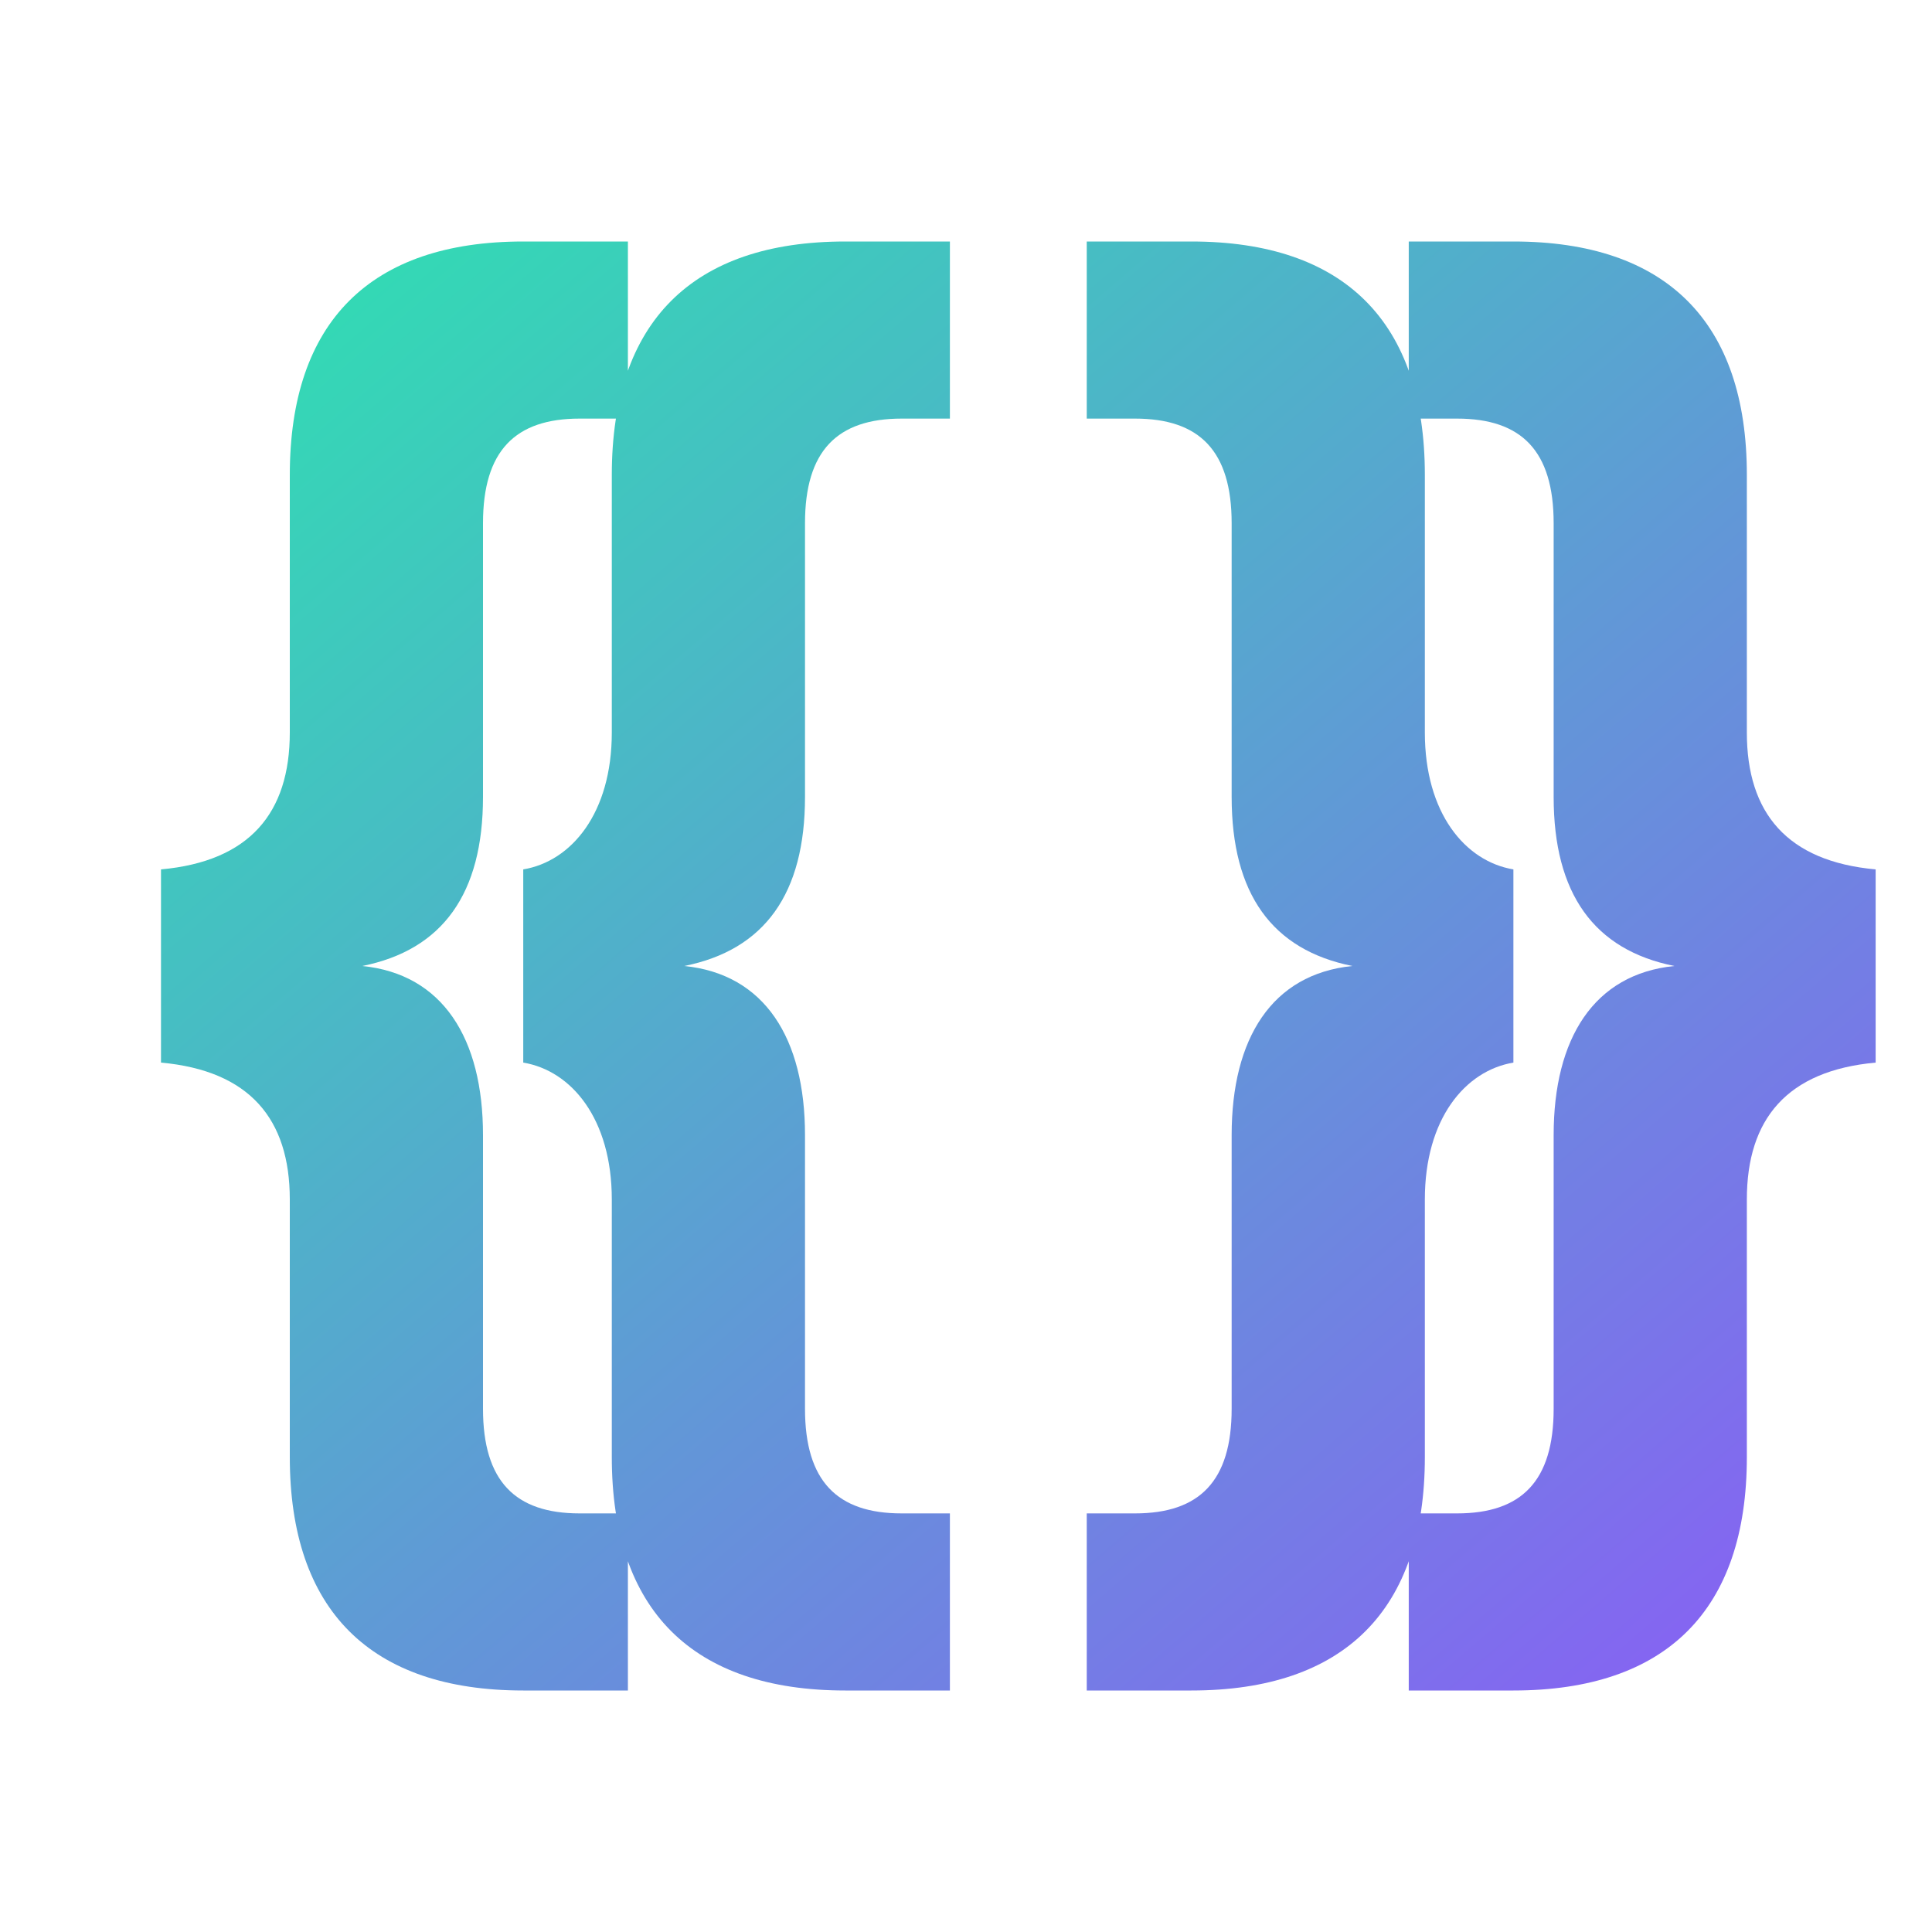
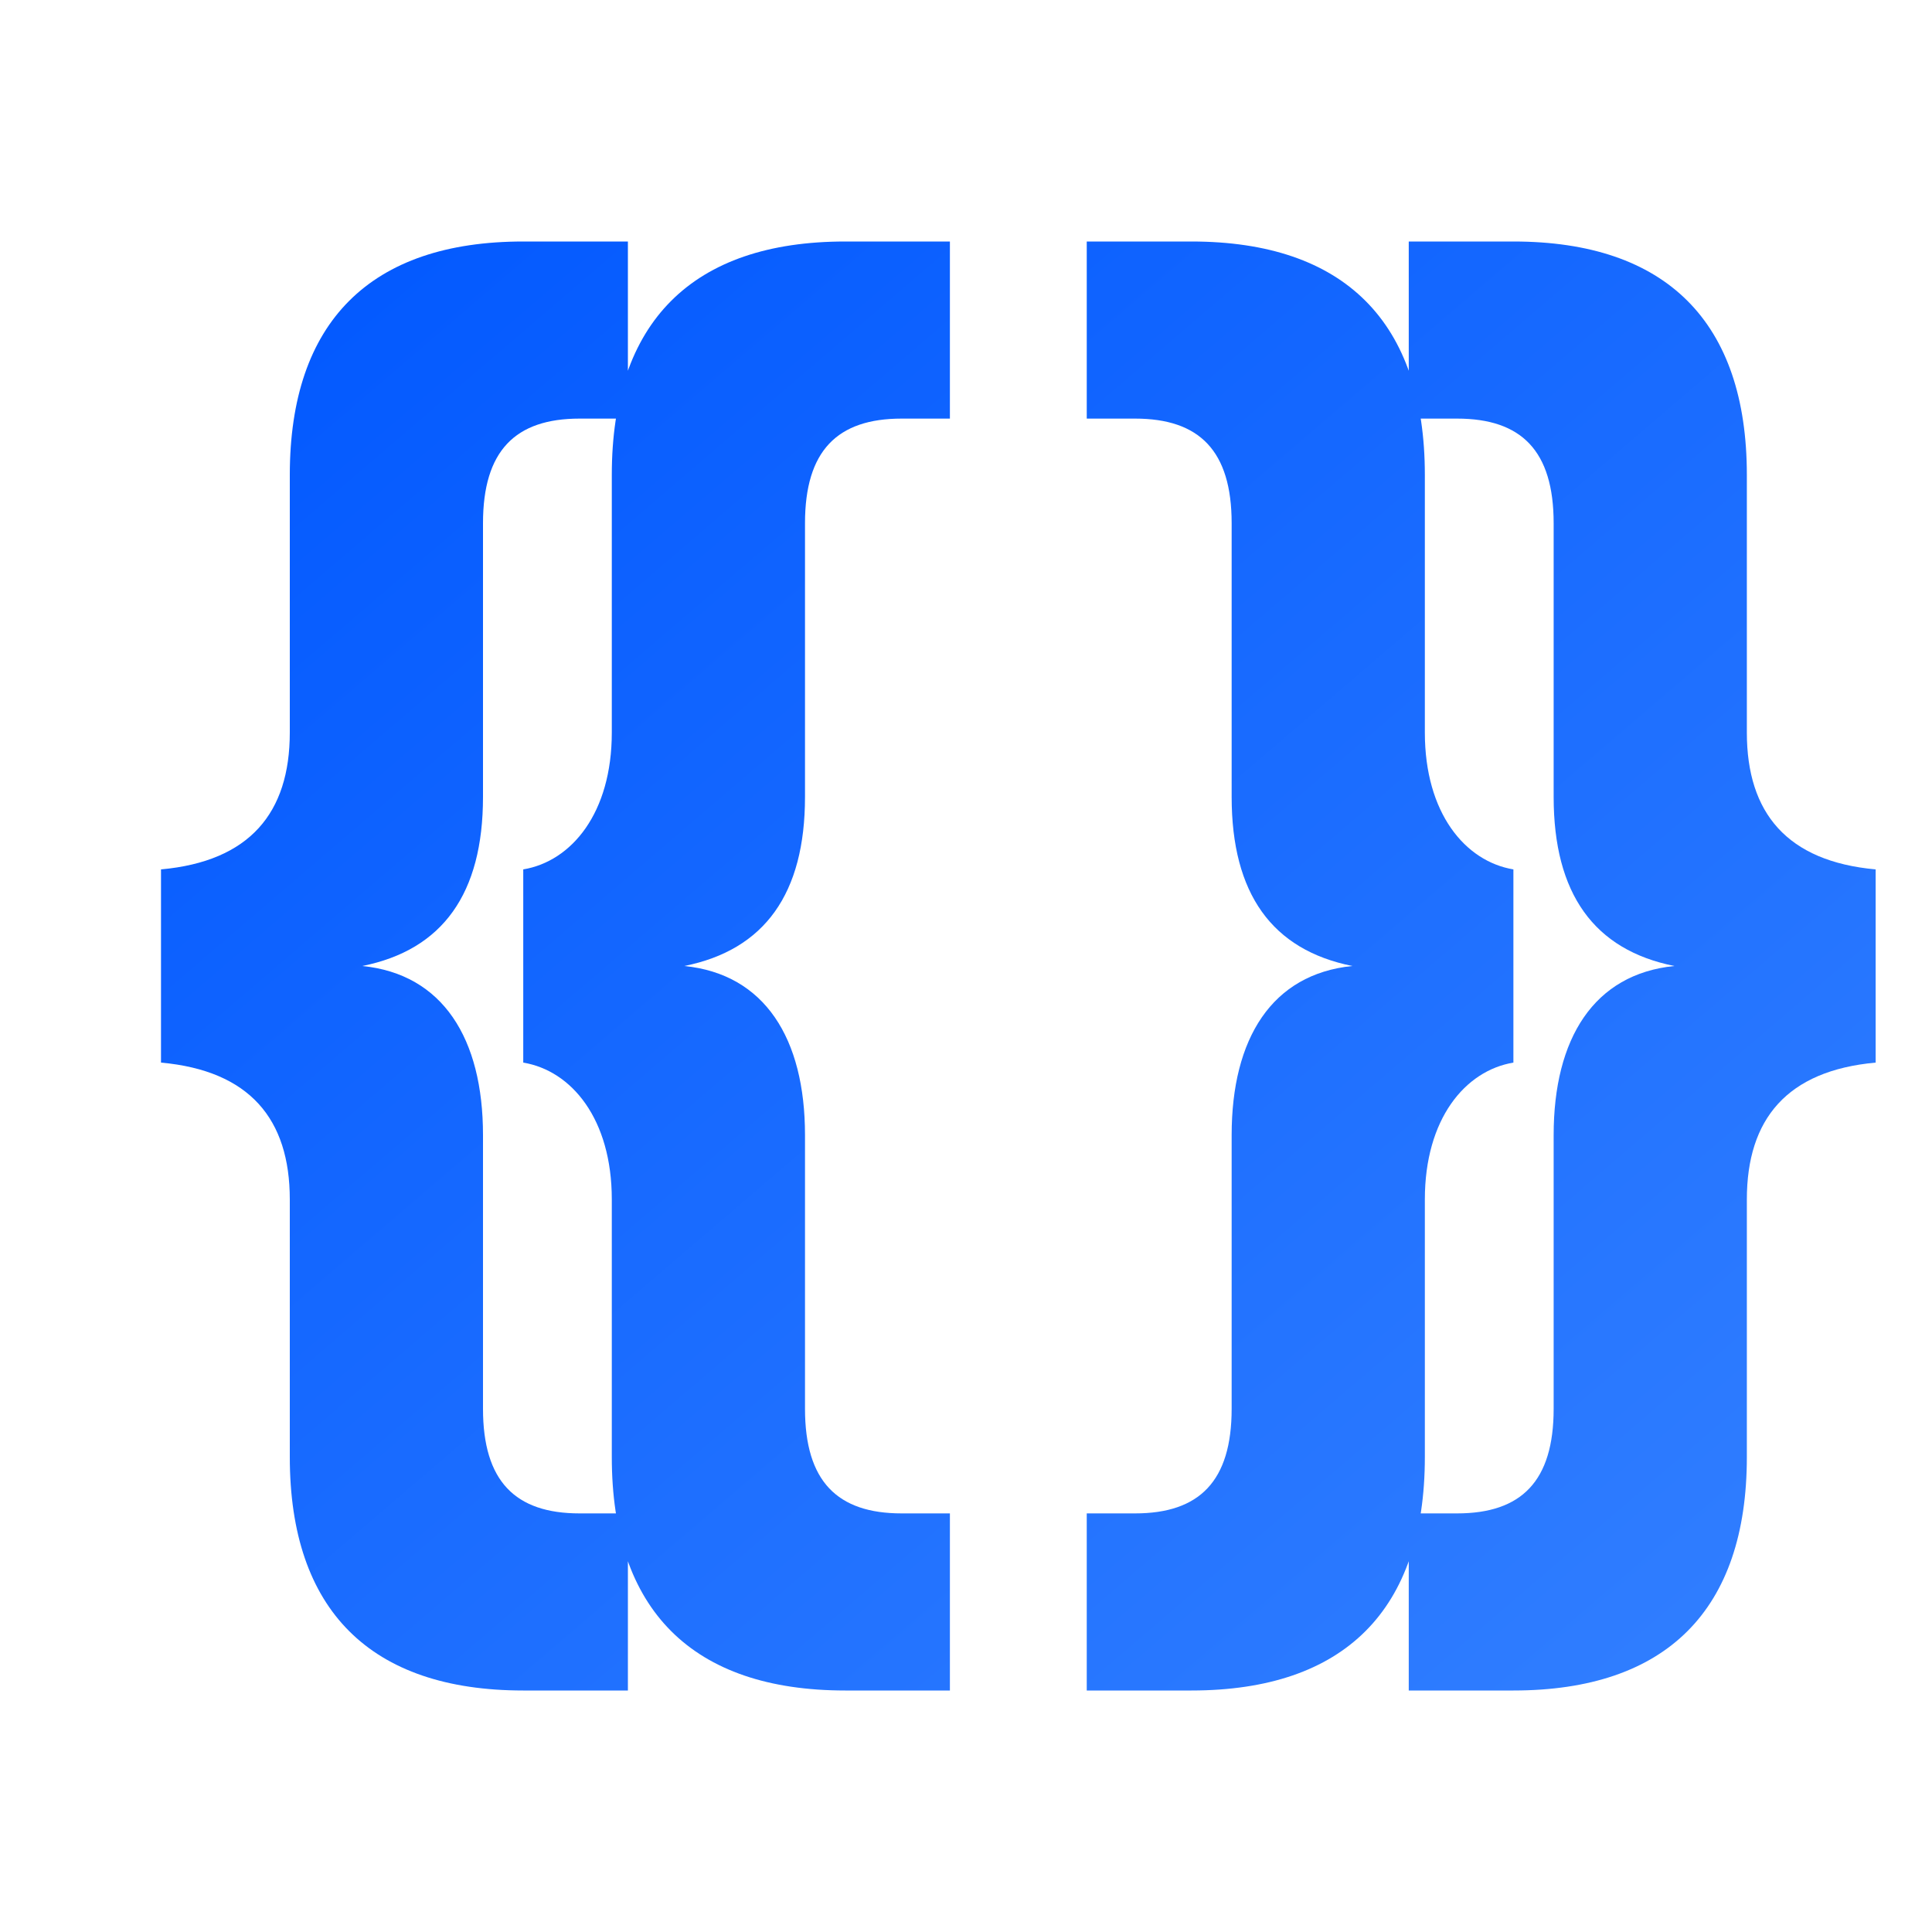
<svg xmlns="http://www.w3.org/2000/svg" fill="url(#g)" role="img" viewBox="0 0 24 24">
  <defs>
    <linearGradient id="g" x1="0" y1="0" x2="1" y2="1">
-       <stop offset="0" stop-color="#2de2b0" />
-       <stop offset="1" stop-color="#8b5cf6" />
+       <stop offset="0" stop-color="#0057ff" />
+       <stop offset="1" stop-color="#3380ff" />
    </linearGradient>
  </defs>
  <path d="M6.5 3C4.6 3 3.6 4 3.6 5.9v3.2c0 1-.5 1.6-1.6 1.7v2.4c1.1.1 1.6.7 1.6 1.7v3.2C3.6 20 4.6 21 6.5 21h1.3v-2.2h-.6c-.8 0-1.2-.4-1.2-1.3v-3.4c0-1.2-.5-2-1.5-2.1 1-.2 1.5-.9 1.5-2.1V6.5c0-.9.4-1.3 1.2-1.3h.6V3zm4 0C8.6 3 7.6 4 7.6 5.9v3.2c0 1-.5 1.6-1.1 1.7v2.4c.6.1 1.1.7 1.1 1.7v3.2c0 1.9 1 2.9 2.9 2.9h1.3v-2.2h-.6c-.8 0-1.2-.4-1.2-1.3v-3.4c0-1.2-.5-2-1.5-2.1 1-.2 1.5-.9 1.5-2.1V6.5c0-.9.4-1.3 1.2-1.3h.6V3zm3 0v2.2h.6c.8 0 1.2.4 1.2 1.3v3.4c0 1.2.5 1.9 1.5 2.1-1 .1-1.5.9-1.5 2.1v3.4c0 .9-.4 1.3-1.2 1.3h-.6V21h1.3c1.9 0 2.9-1 2.9-2.9v-3.2c0-1 .5-1.6 1.1-1.7v-2.4c-.6-.1-1.1-.7-1.1-1.7V5.9C17.7 4 16.7 3 14.8 3zm4 0v2.2h.6c.8 0 1.2.4 1.2 1.3v3.4c0 1.2.5 1.9 1.5 2.1-1 .1-1.5.9-1.5 2.1v3.4c0 .9-.4 1.3-1.2 1.3h-.6V21h1.3c1.9 0 2.9-1 2.9-2.9v-3.2c0-1 .5-1.6 1.6-1.7v-2.4c-1.1-.1-1.6-.7-1.6-1.7V5.9C21.7 4 20.7 3 18.8 3z" />
</svg>
